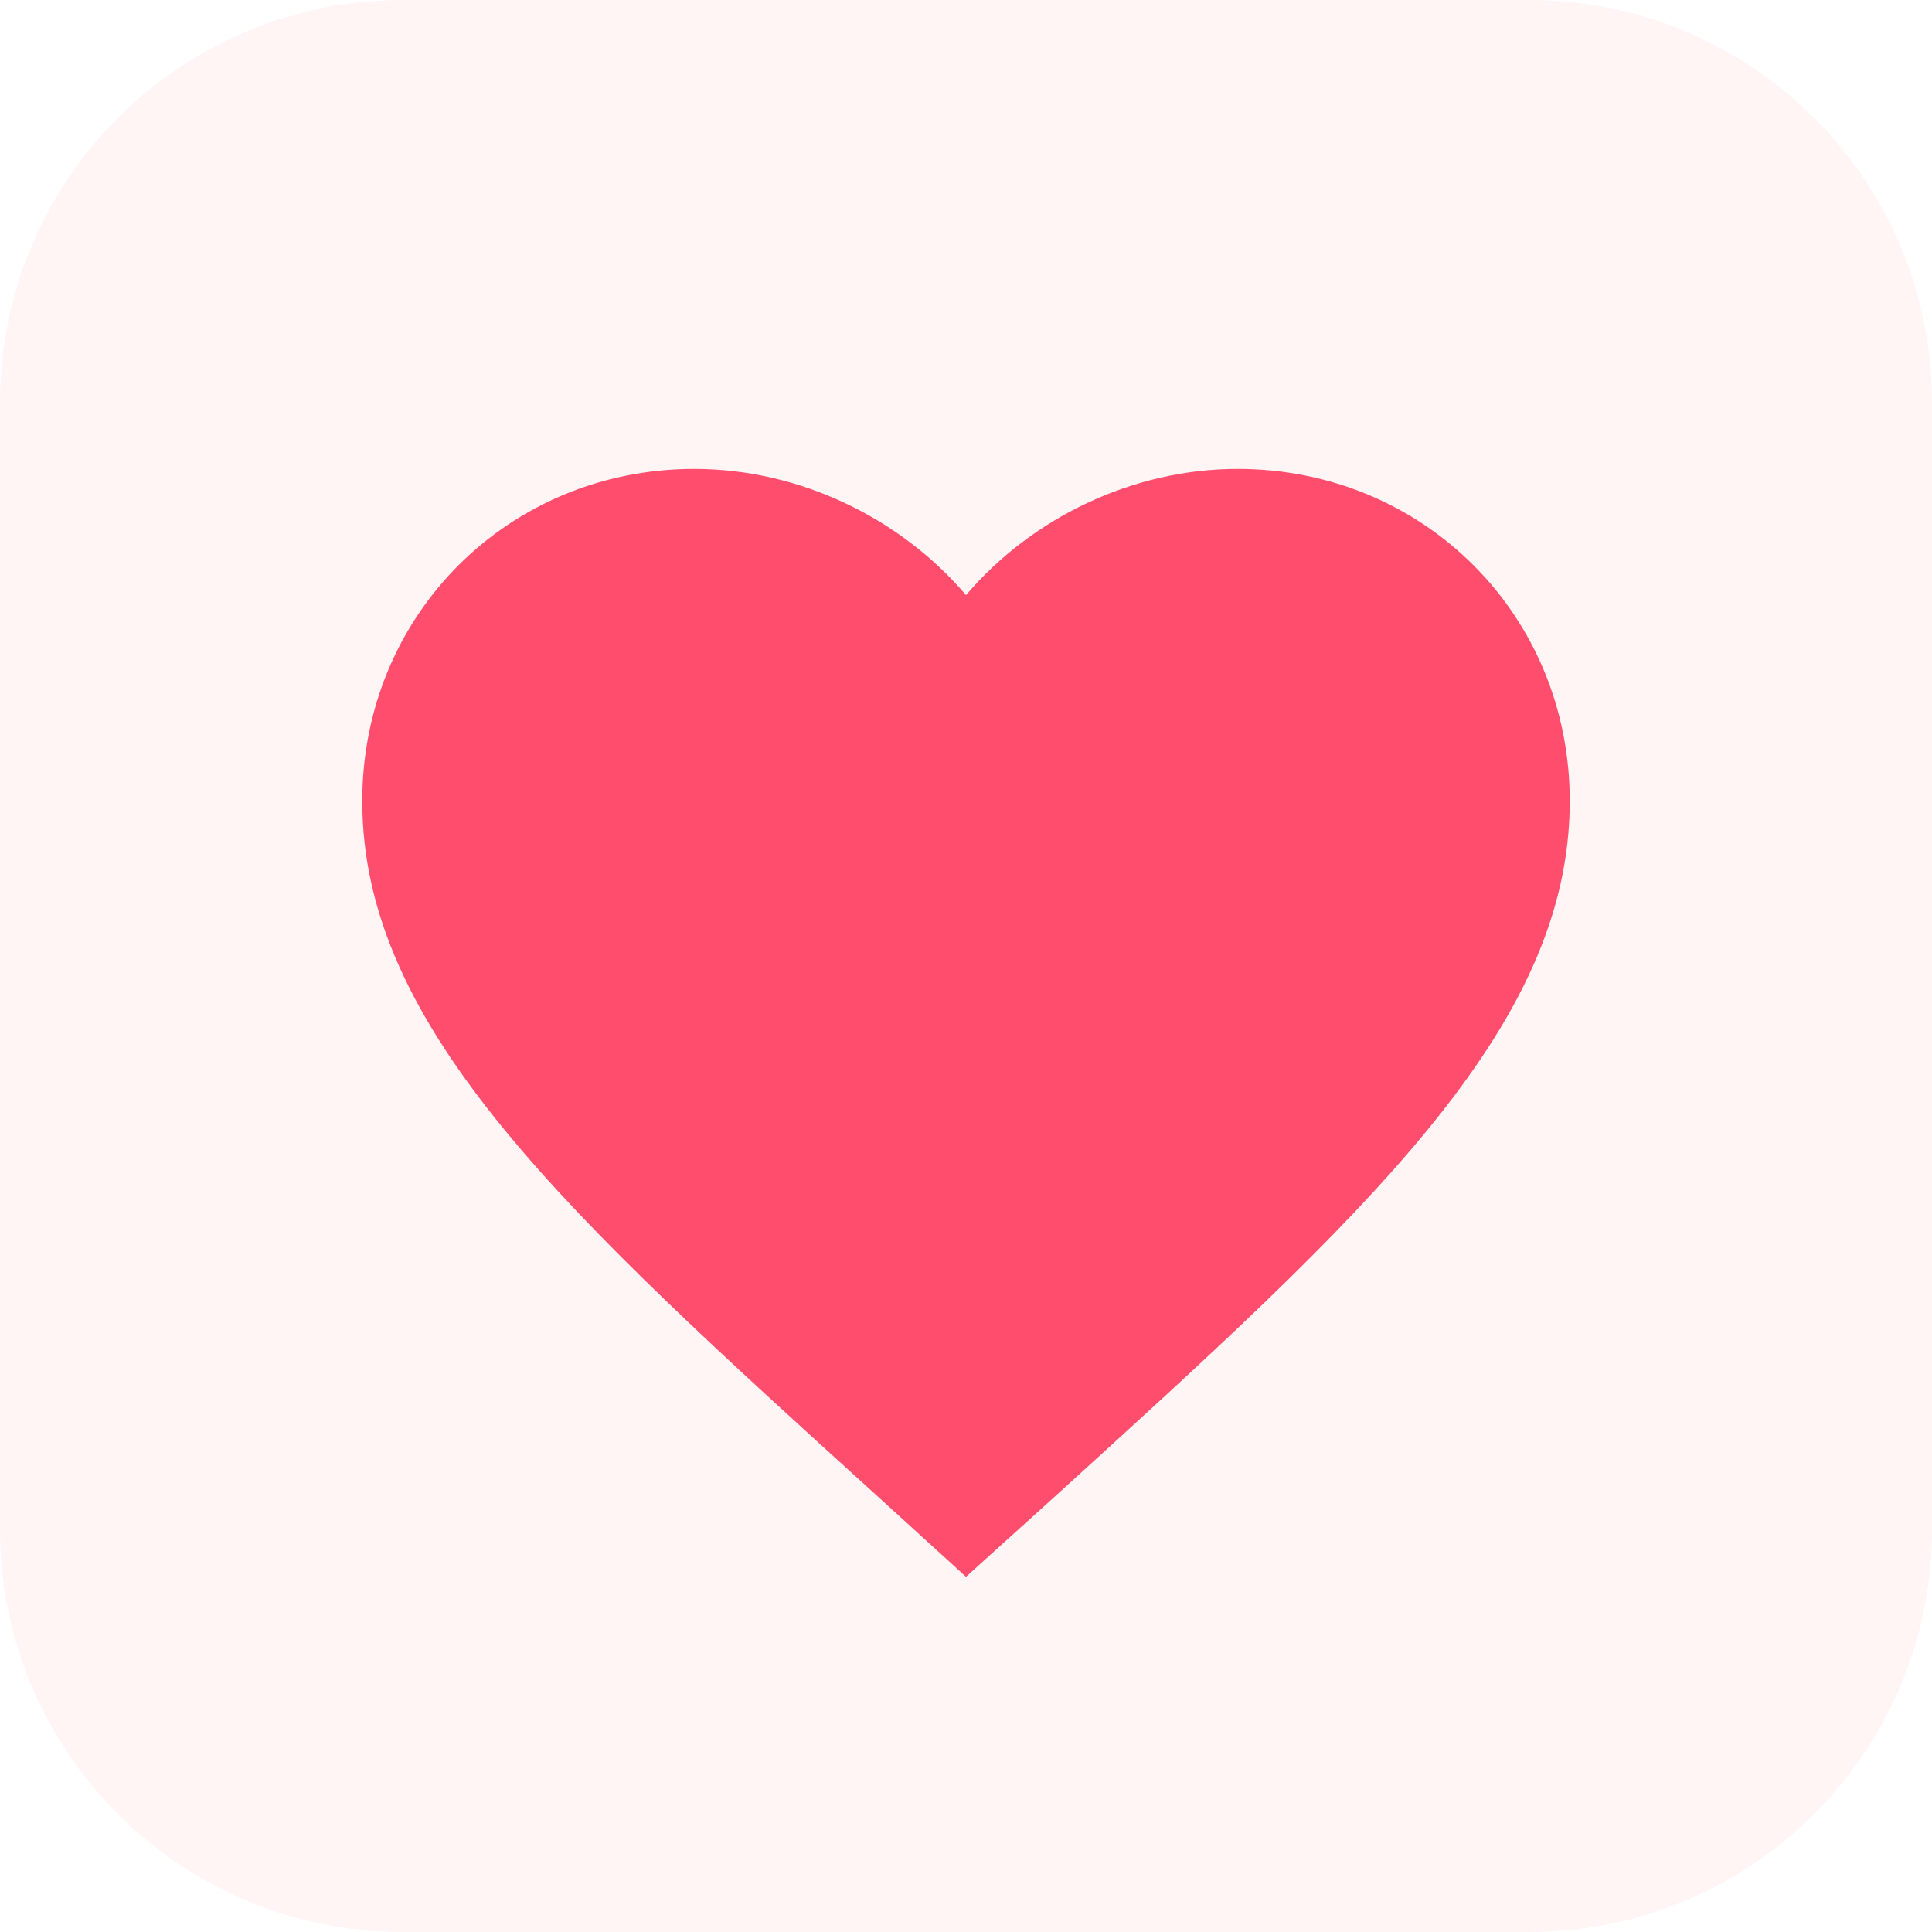
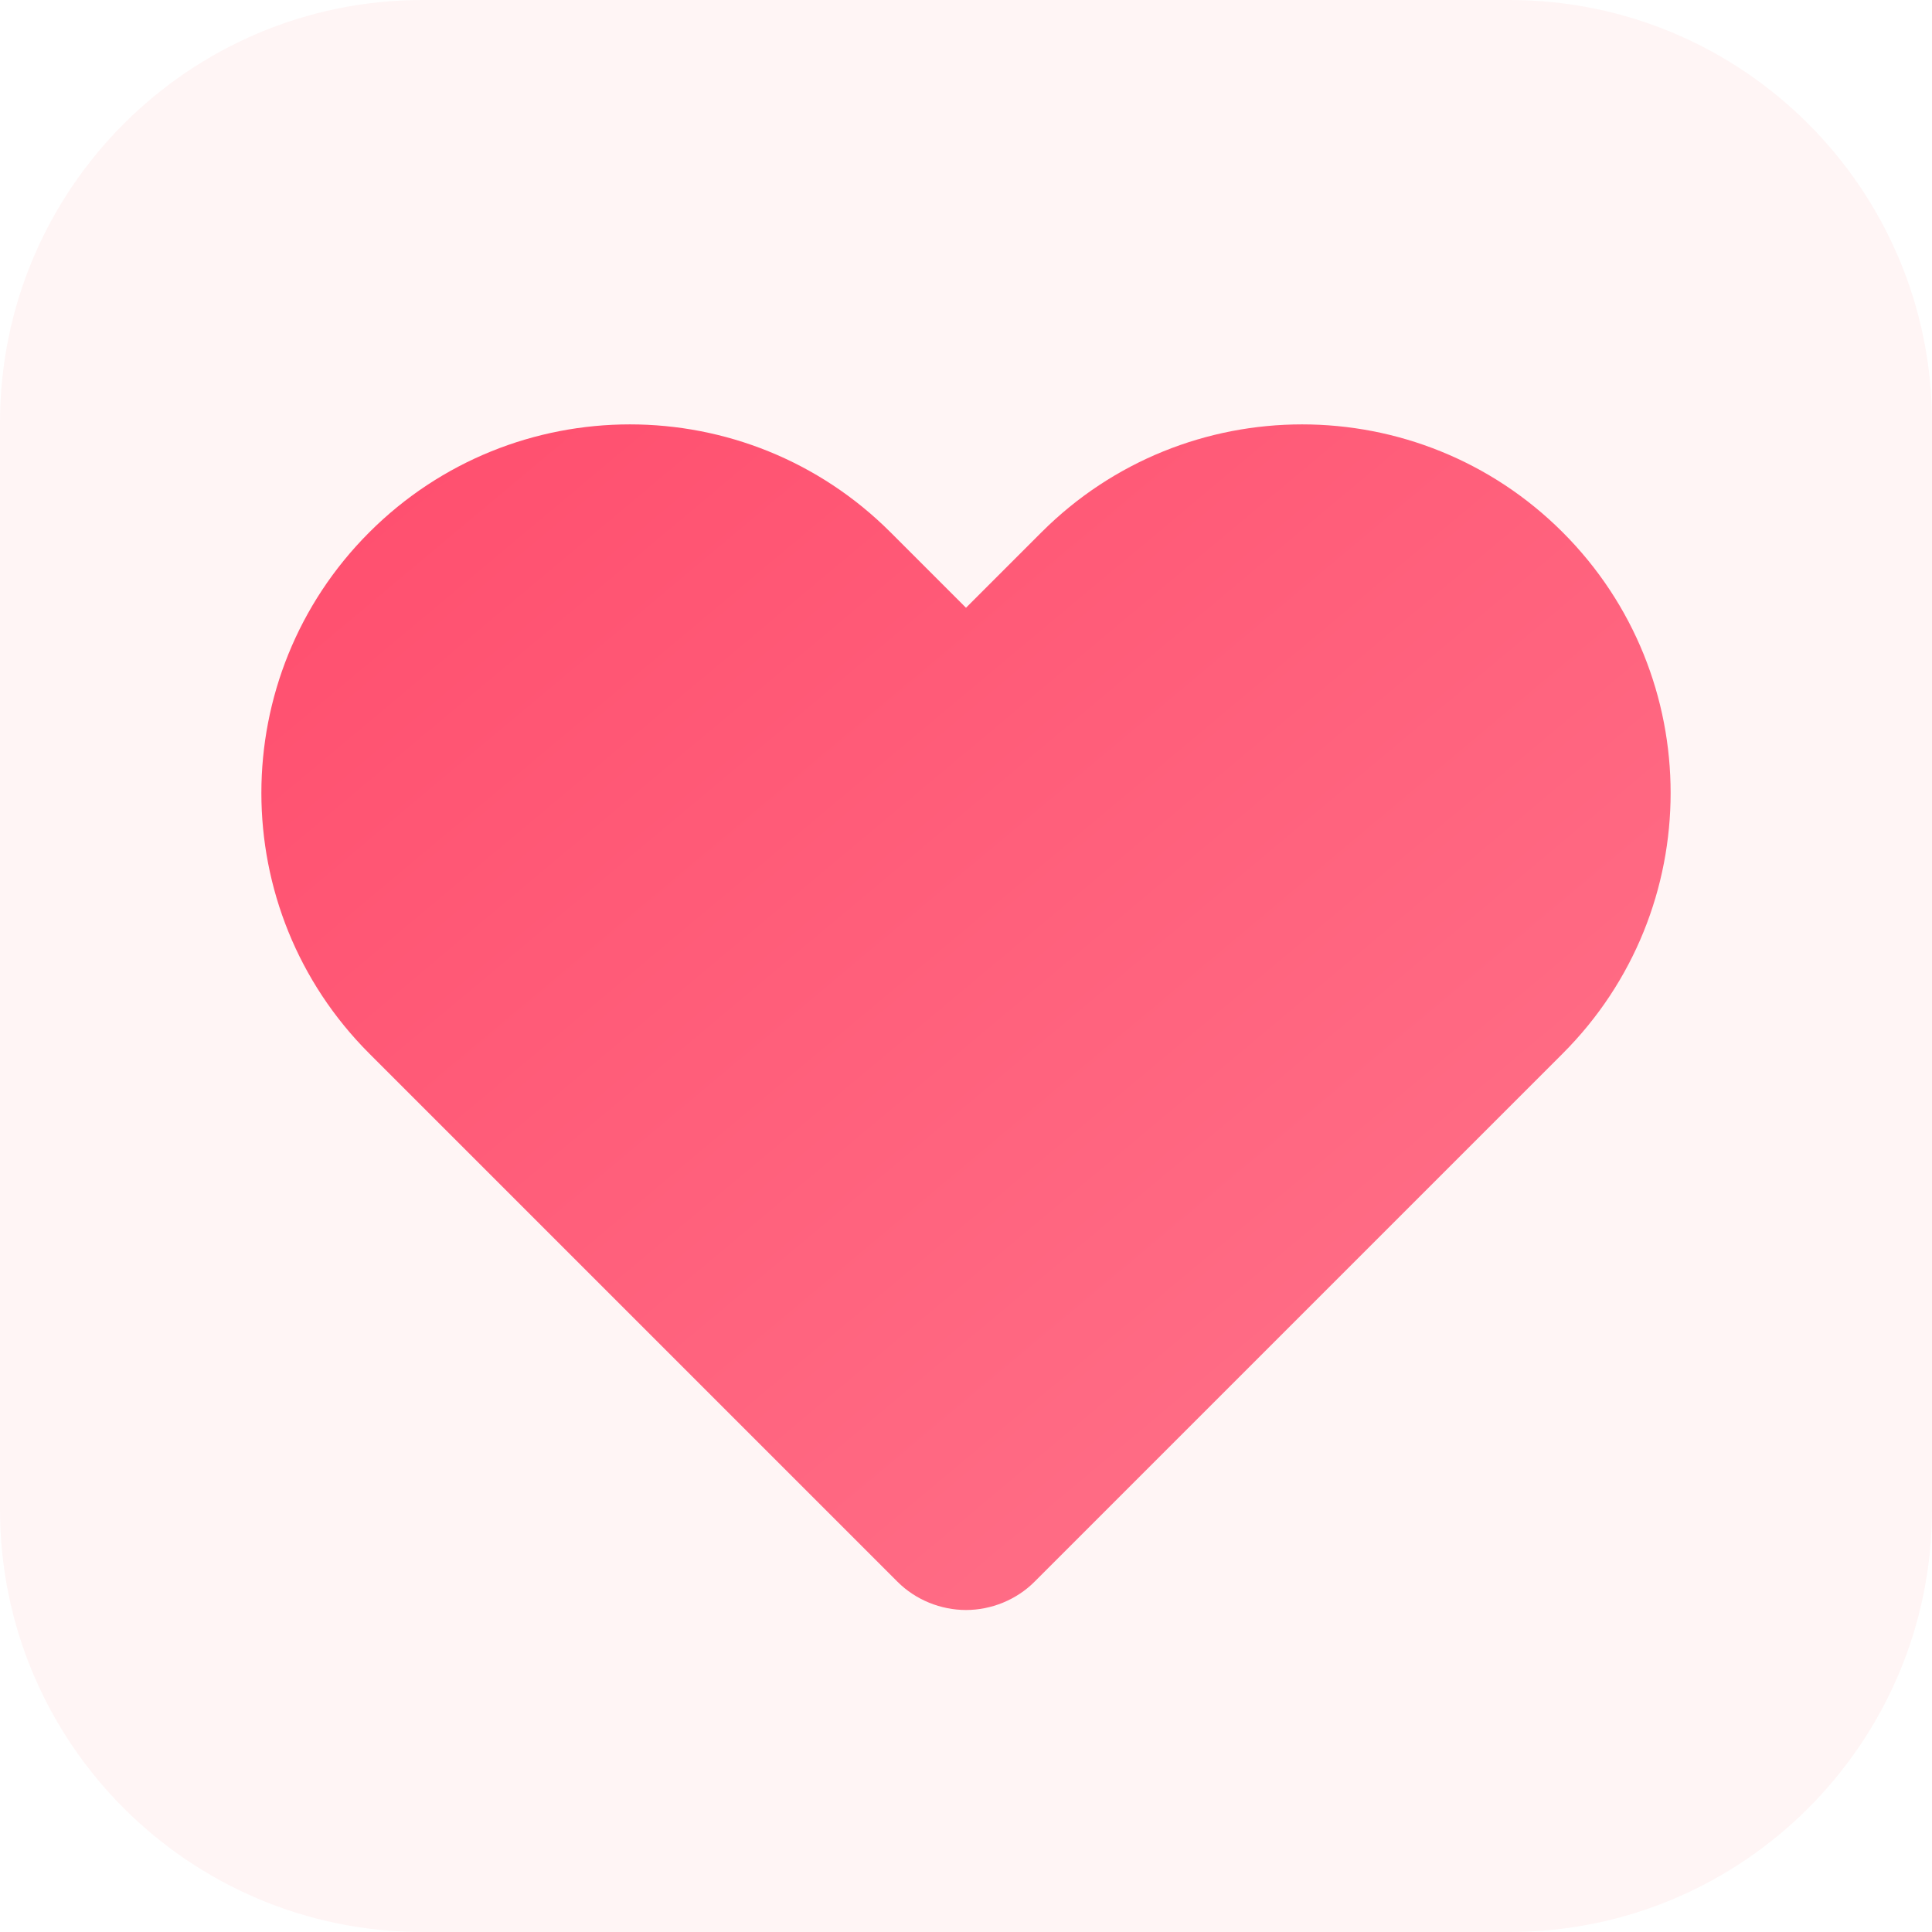
<svg xmlns="http://www.w3.org/2000/svg" viewBox="0 0 192 192">
-   <rect width="192" height="192" rx="40" fill="#fff5f5" />
-   <path d="M96 156.7l-8.7-7.92C56.4 120.76 36 102.28 36 79.6 36 61.12 50.52 46.6 69 46.6c10.44 0 20.46 4.86 27 12.54 6.54-7.68 16.56-12.54 27-12.54 18.48 0 33 14.52 33 33 0 22.68-20.4 41.16-51.3 69.24L96 156.7z" fill="#ff4d6d" />
+   <defs>
+     <linearGradient id="heartGrad" x1="0%" y1="0%" x2="100%" y2="100%">
+       <stop offset="0%" style="stop-color:#ff4d6d;stop-opacity:1" />
+       <stop offset="100%" style="stop-color:#ff758c;stop-opacity:1" />
+     </linearGradient>
+   </defs>
+   <rect width="192" height="192" rx="42" fill="#fff5f5" />
+   <path d="M96 160c-2.5 0-5-1-6.8-2.8l-52.5-52.5c-14.3-14.3-14.3-37.5 0-51.8 14.3-14.3 37.5-14.3 51.8 0L96 60.4l7.5-7.5c14.3-14.3 37.5-14.3 51.8 0 14.3 14.3 14.3 37.5 0 51.8L102.8 157.2c-1.8 1.8-4.3 2.8-6.8 2.8z" fill="url(#heartGrad)" />
</svg>
